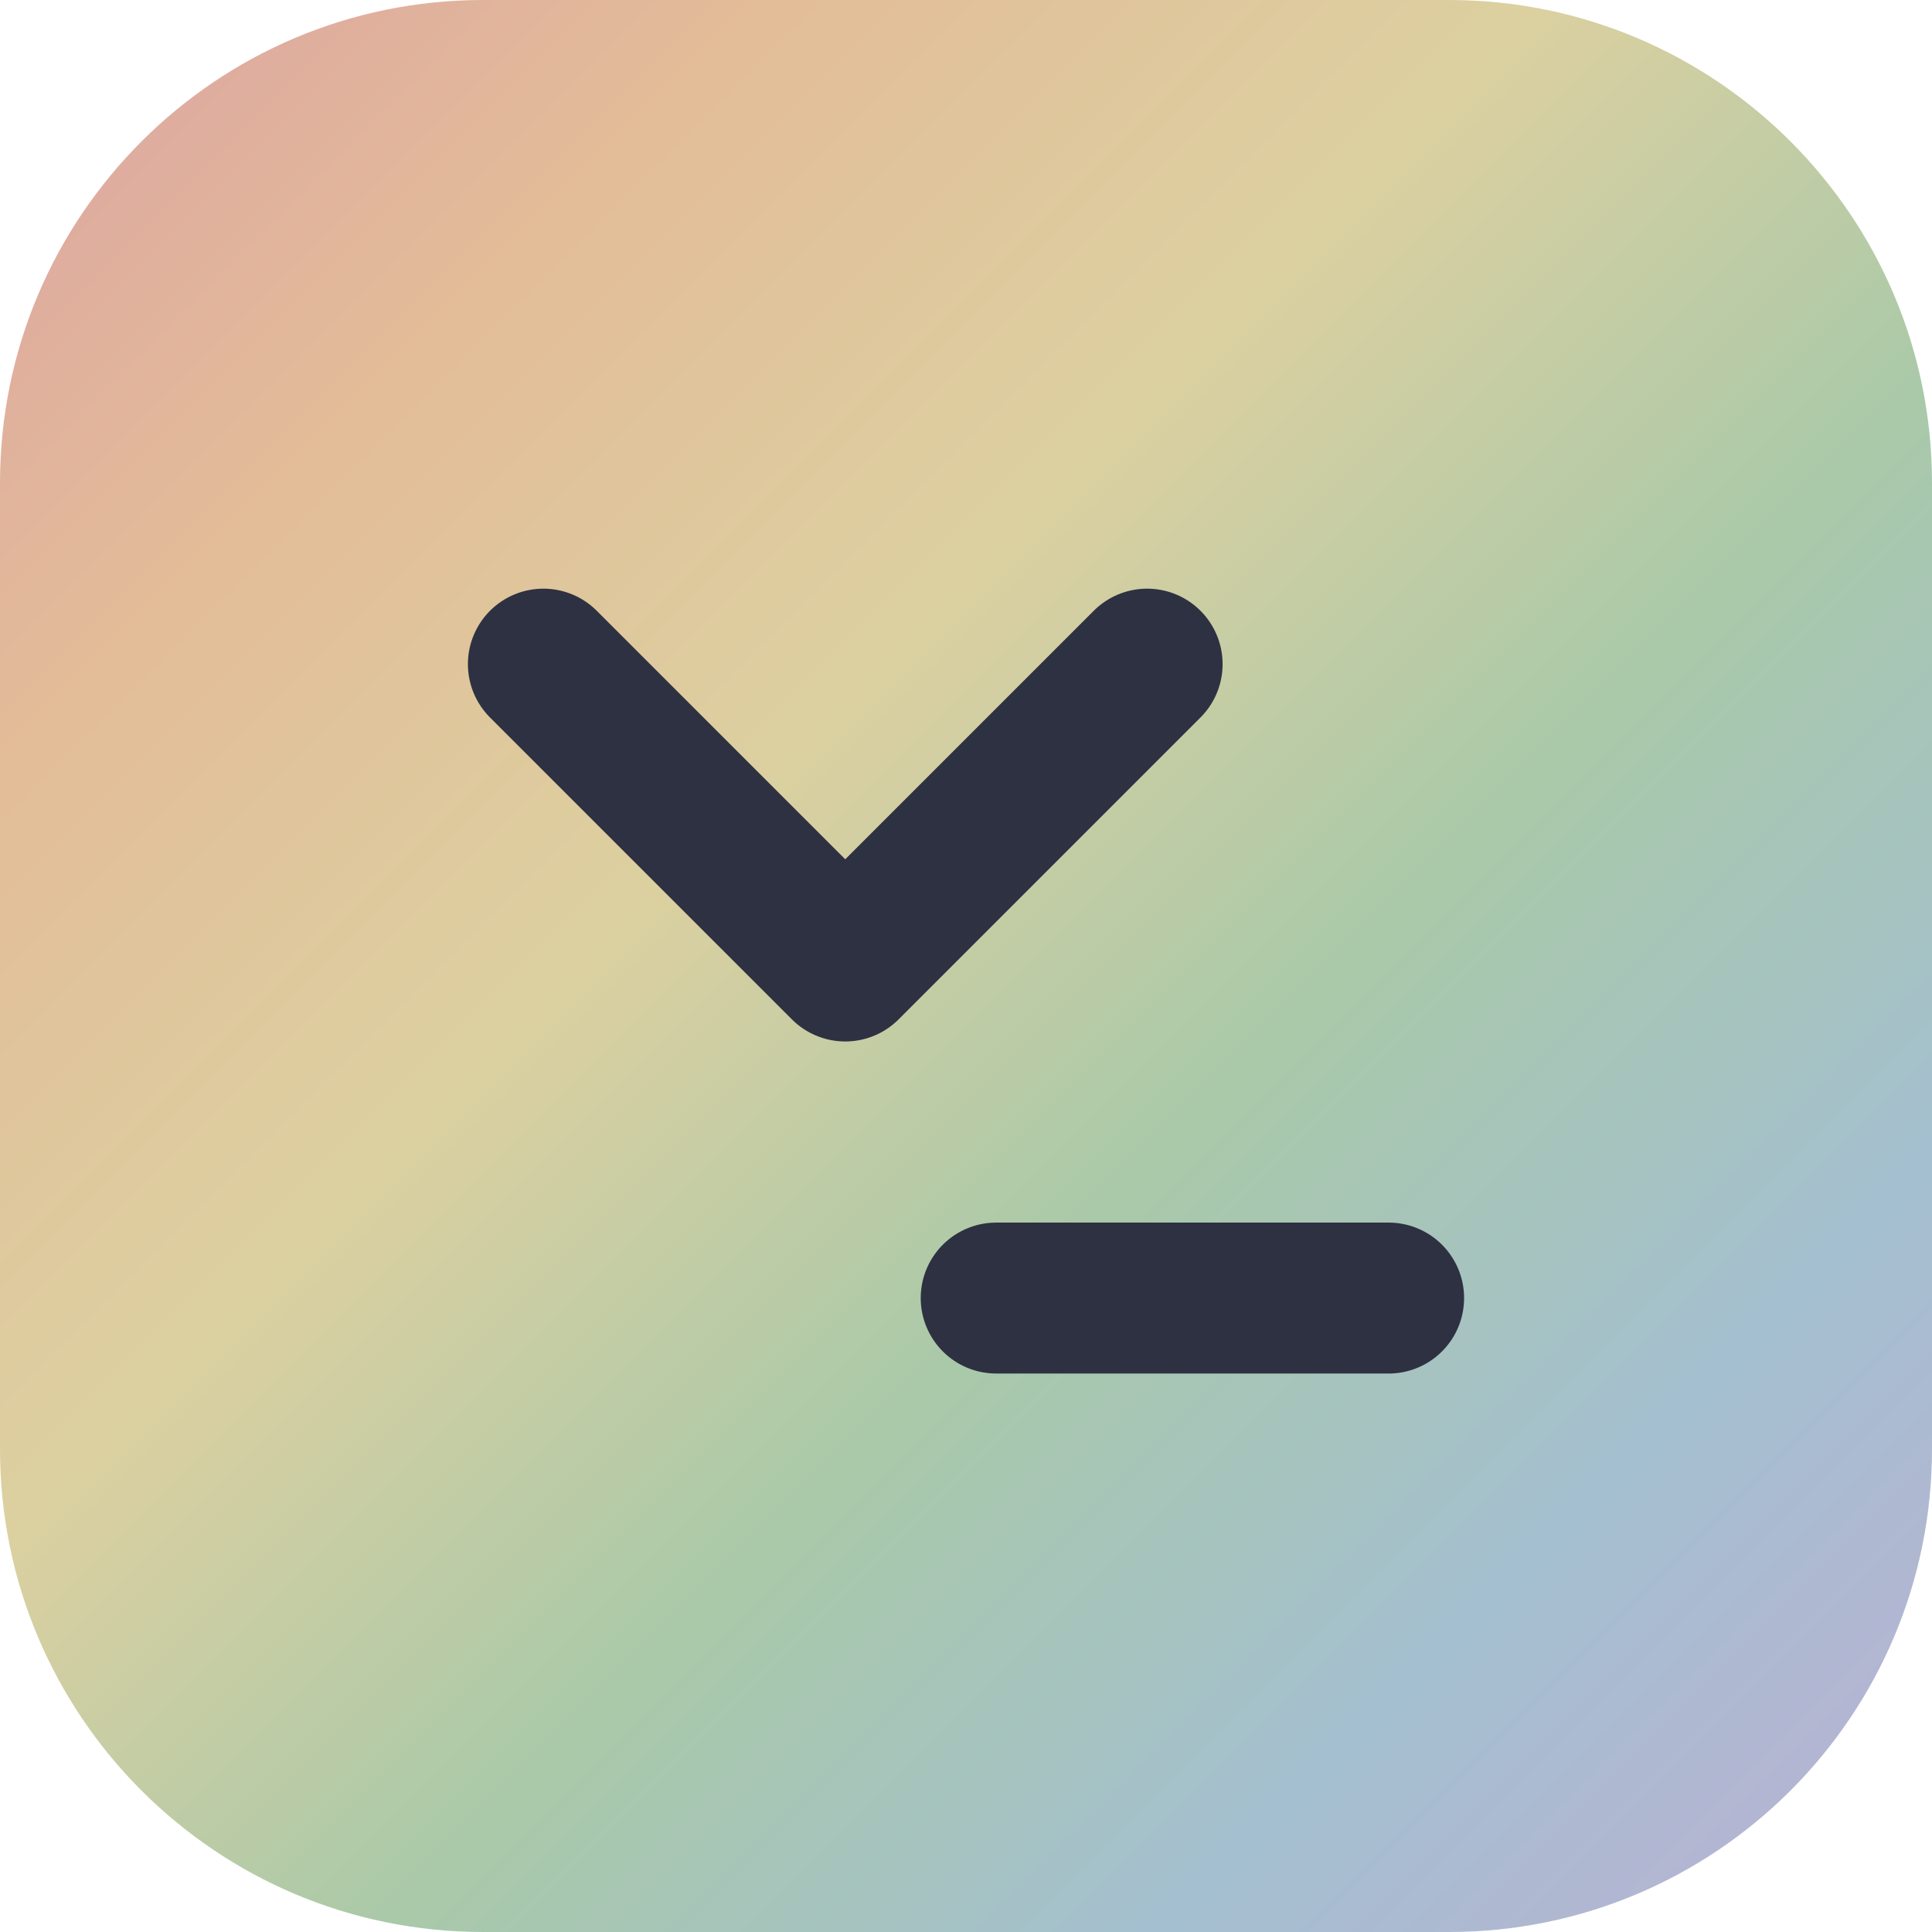
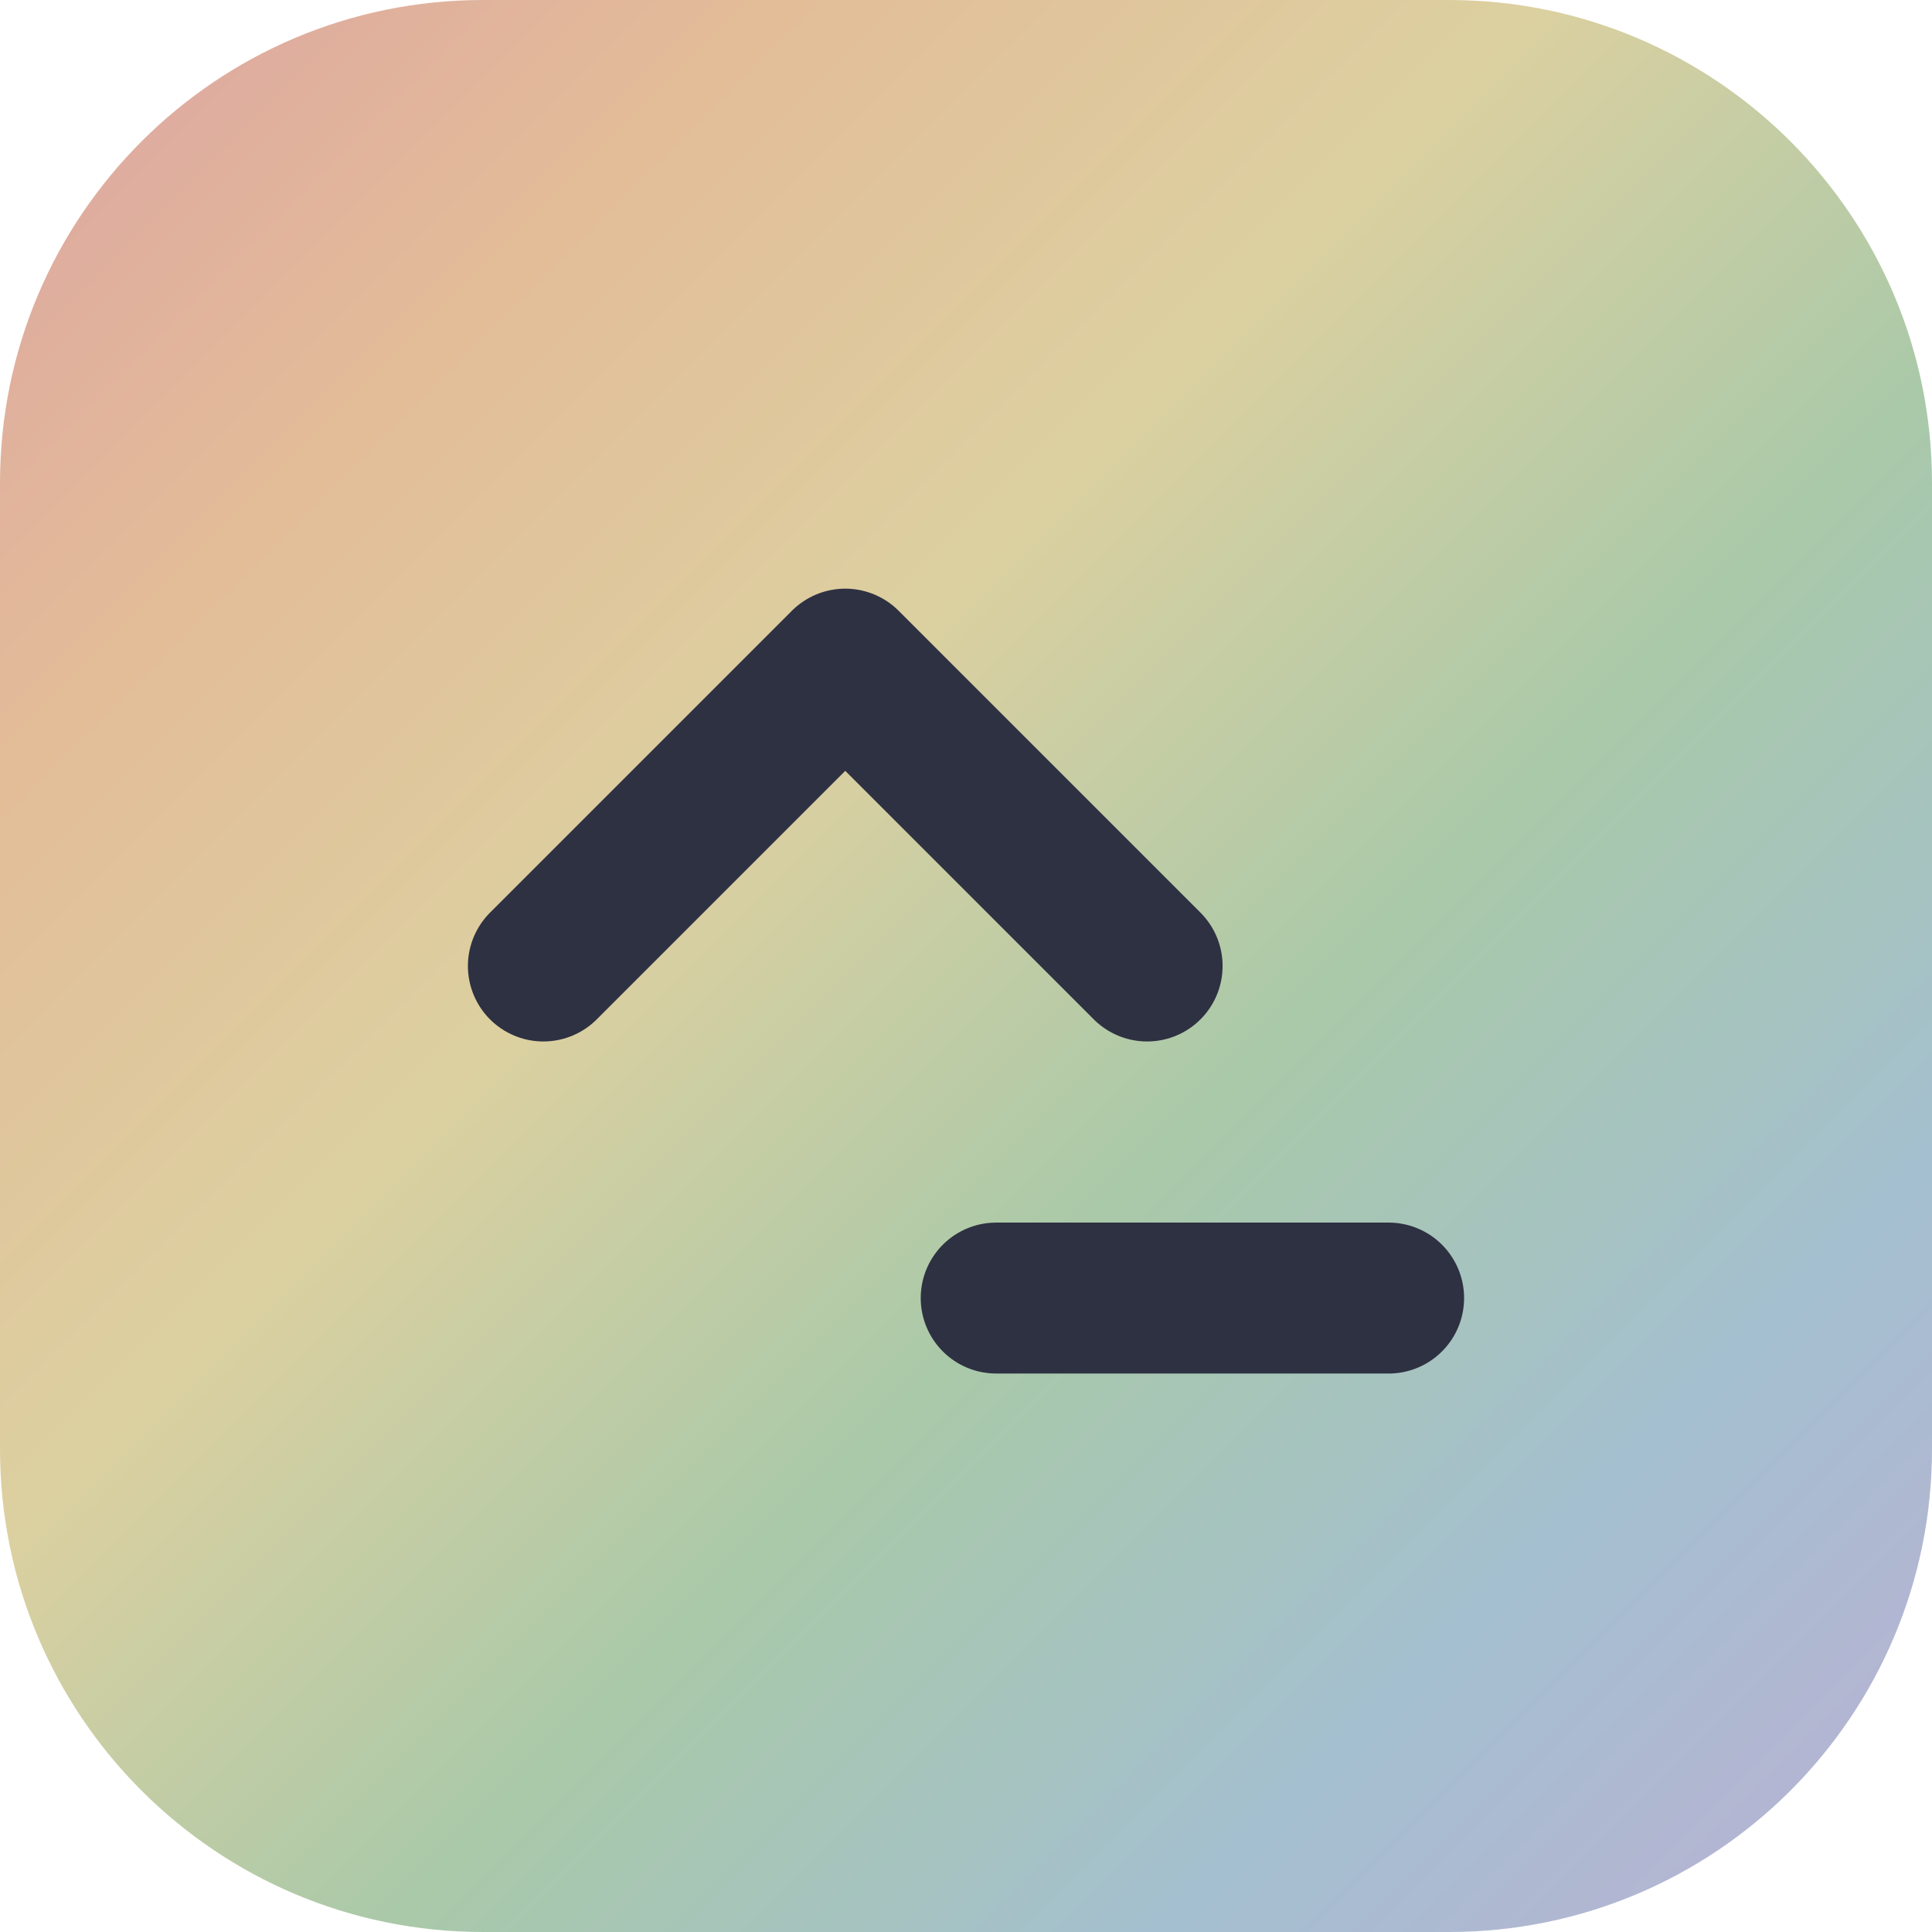
<svg xmlns="http://www.w3.org/2000/svg" viewBox="0 0 64 64">
  <defs>
    <linearGradient id="g" x1="0" y1="0" x2="1" y2="1">
      <stop offset="0" stop-color="#DCA3A3" />
      <stop offset=".2" stop-color="#E3BC98" />
      <stop offset=".4" stop-color="#DCD0A0" />
      <stop offset=".6" stop-color="#A9C9A9" />
      <stop offset=".8" stop-color="#A4BFD0" />
      <stop offset="1" stop-color="#BDB0D3" />
    </linearGradient>
  </defs>
  <rect width="64" height="64" rx="16" fill="url(#g)" />
-   <path d="M18 22 L28 32 L38 22" fill="none" stroke="#2E3142" stroke-width="5" stroke-linecap="round" stroke-linejoin="round" />
+   <path d="M18 32 L28 22 L38 32" fill="none" stroke="#2E3142" stroke-width="5" stroke-linecap="round" stroke-linejoin="round" />
  <path d="M33 43 H46" stroke="#2E3142" stroke-width="5" stroke-linecap="round" />
</svg>
